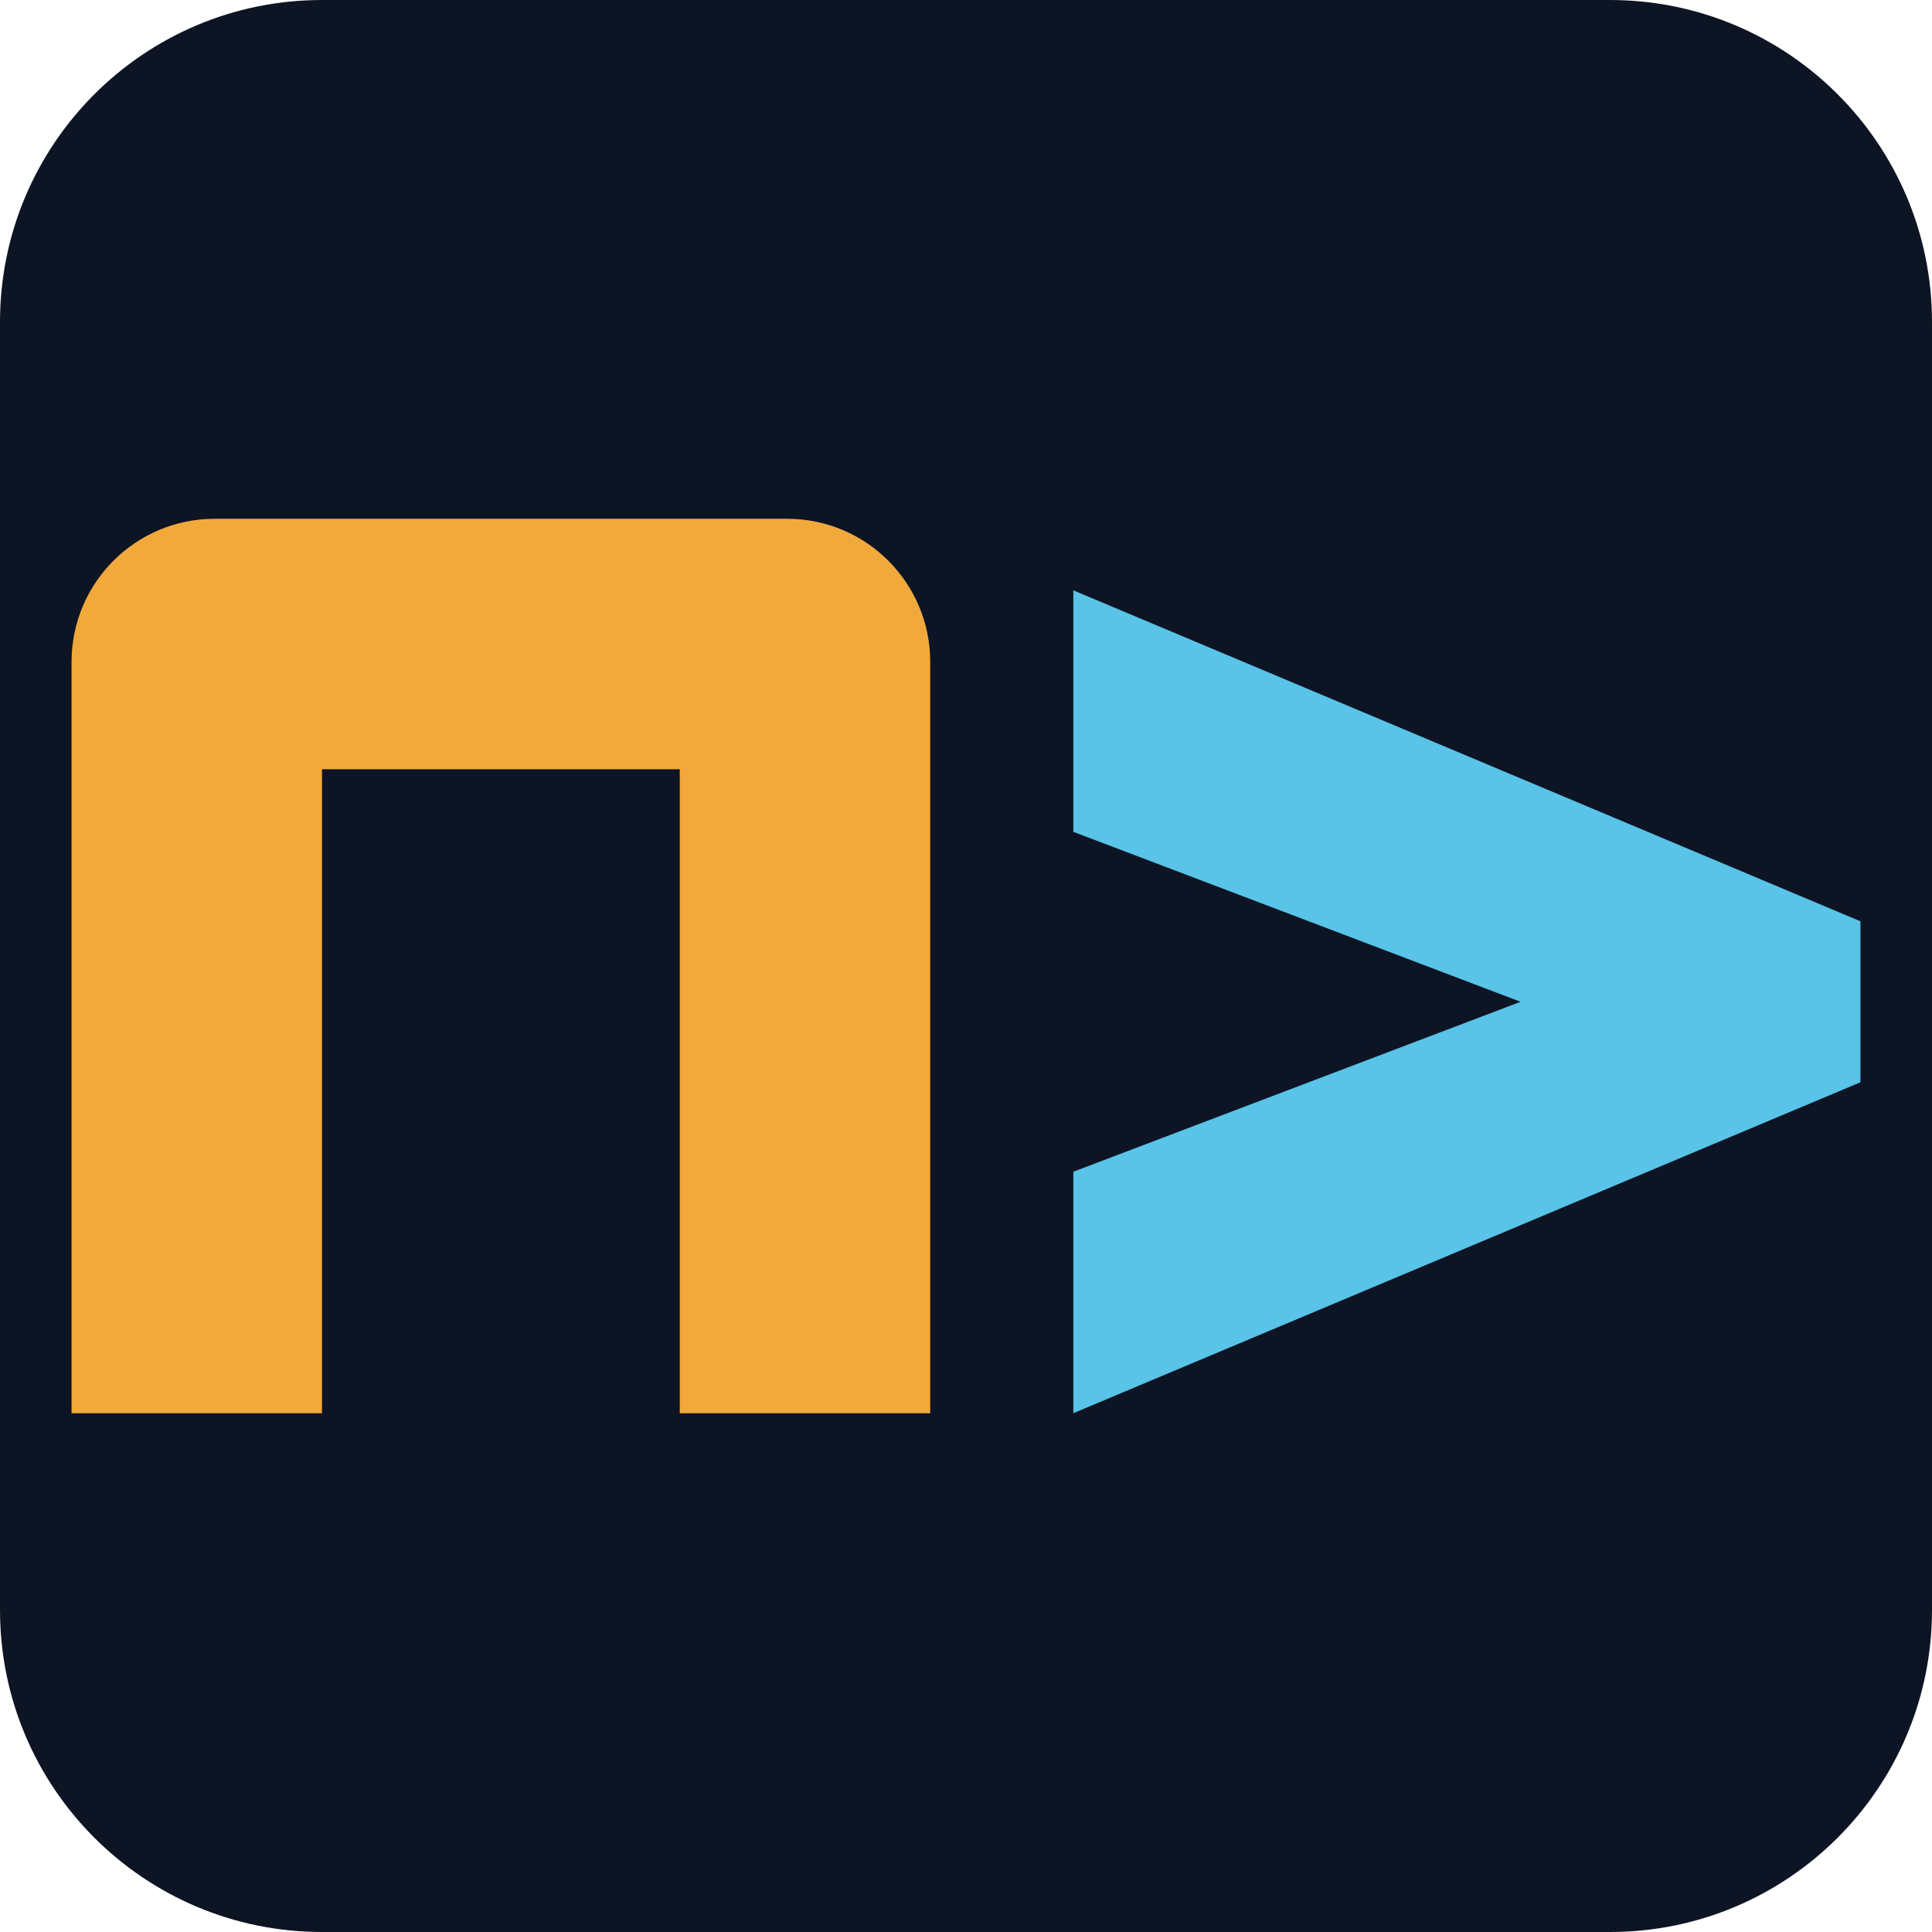
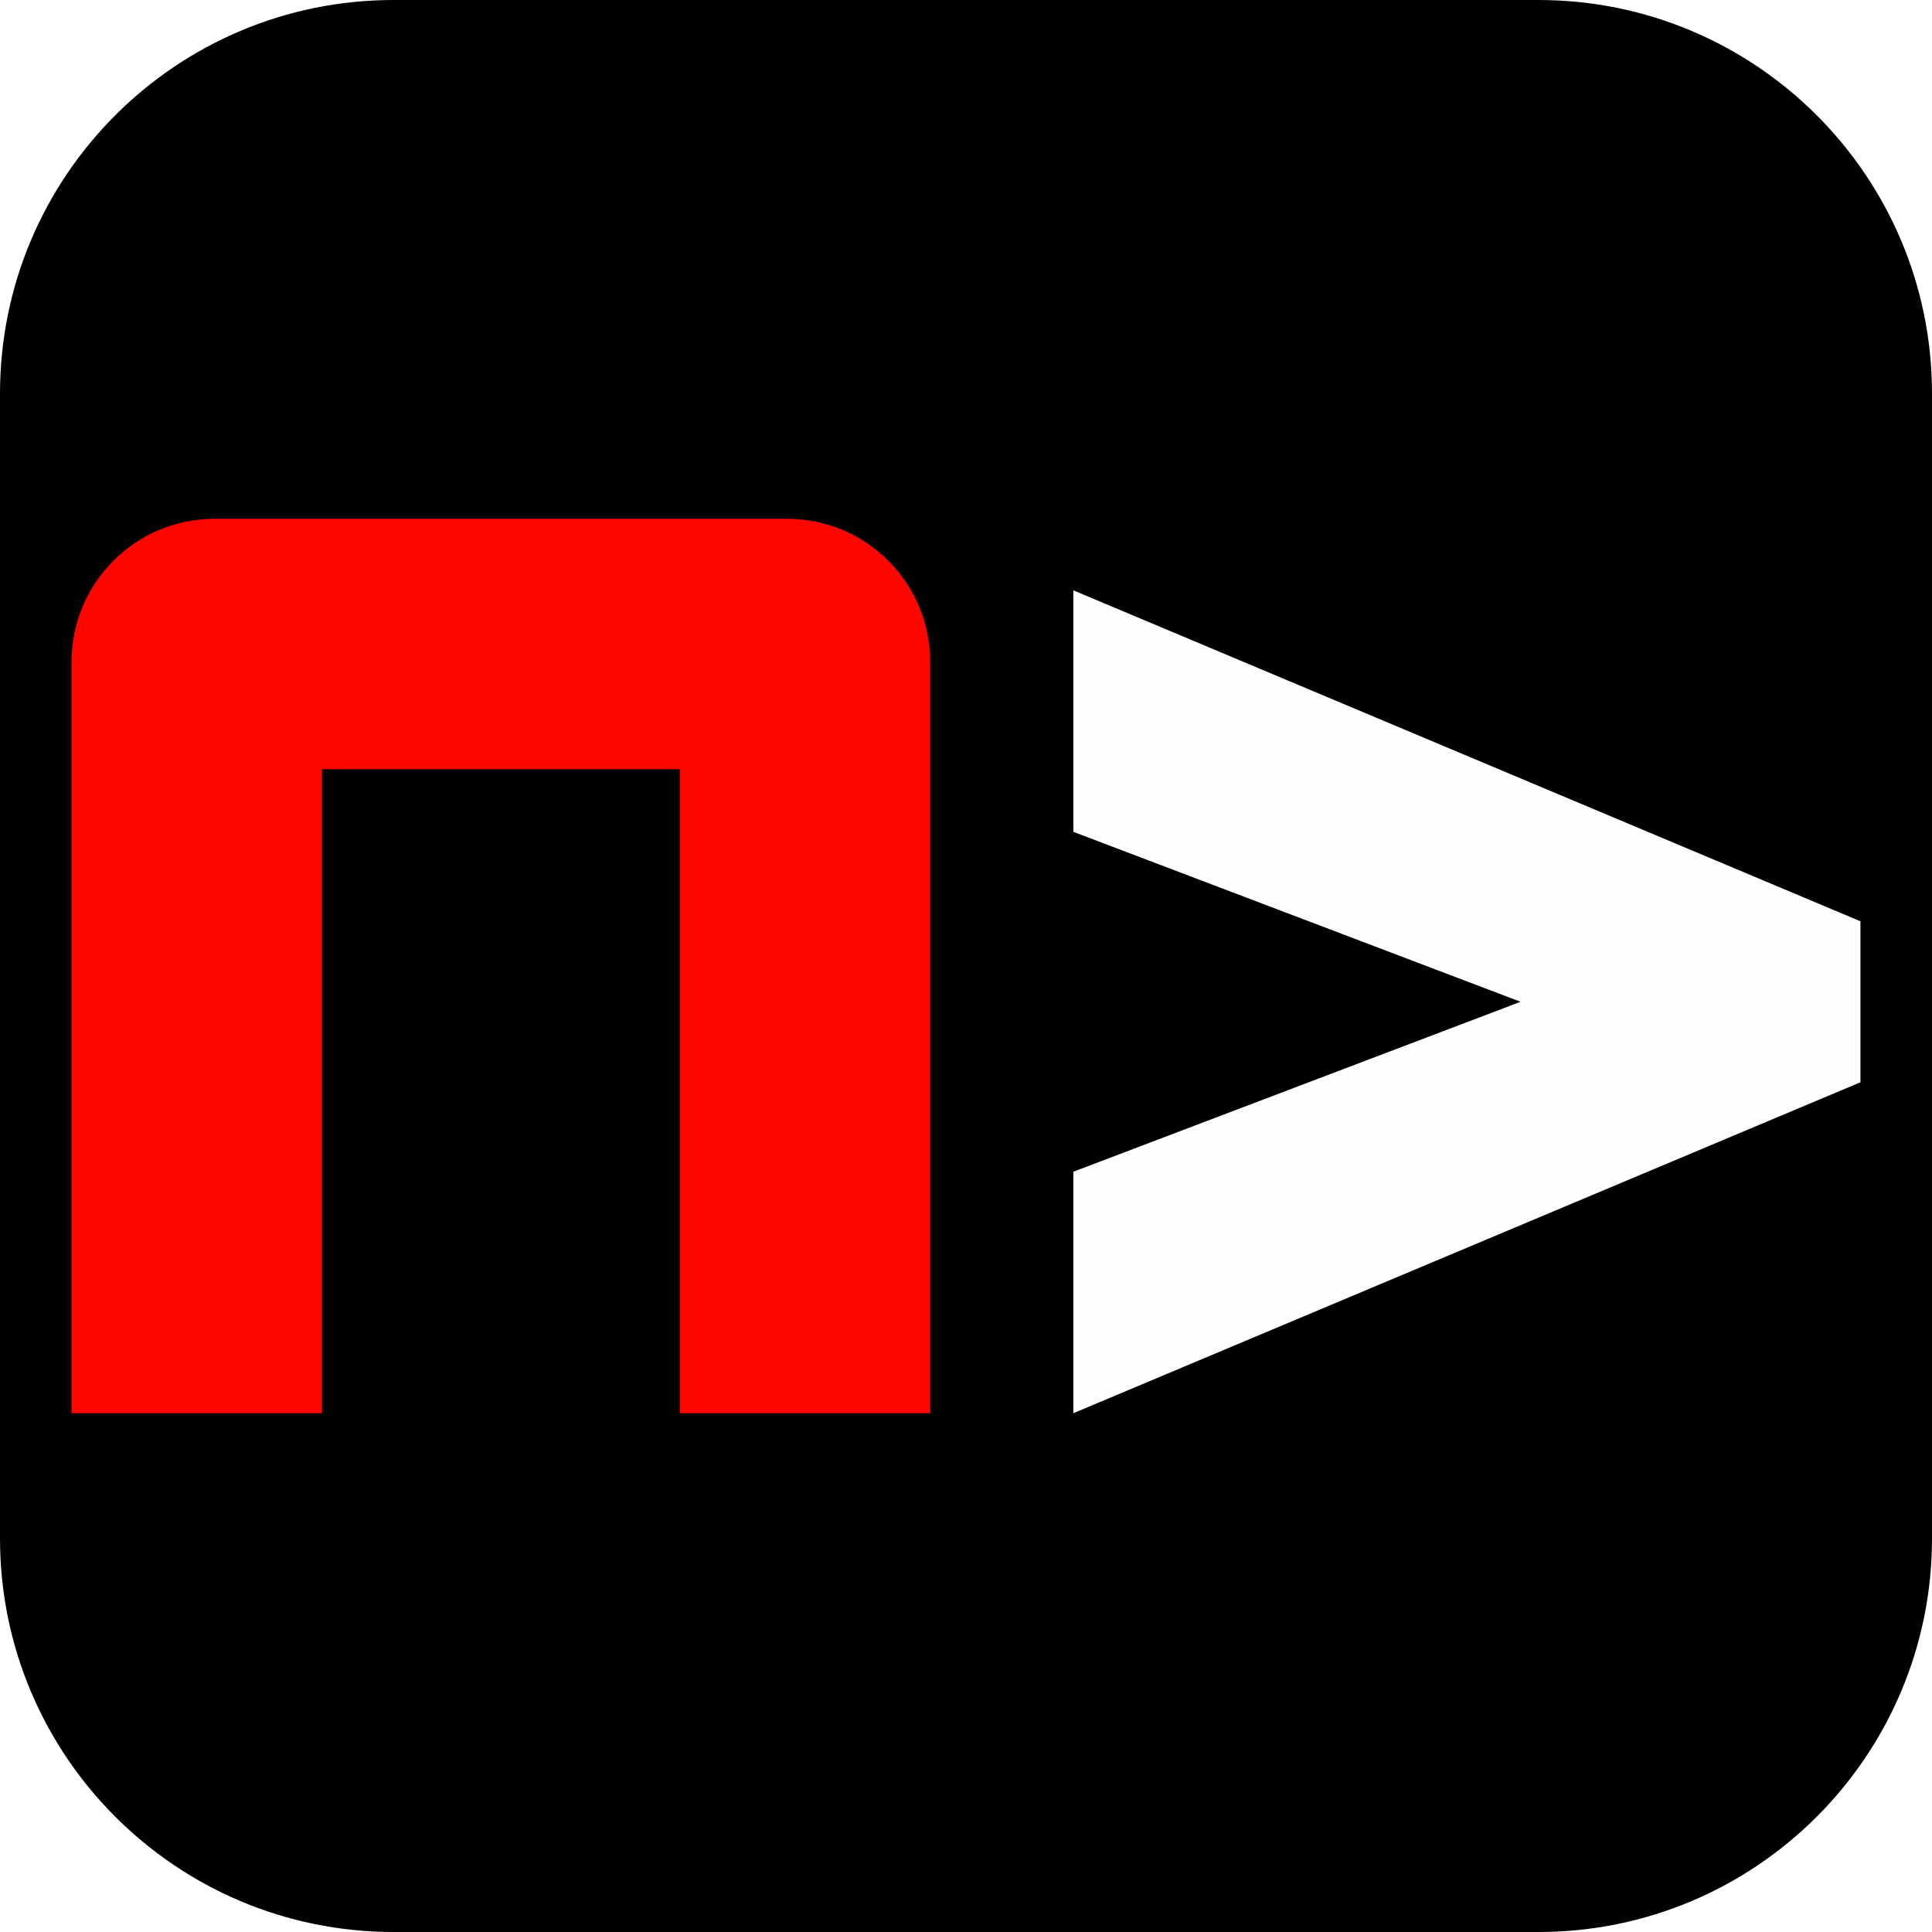
<svg xmlns="http://www.w3.org/2000/svg" viewBox="-4 -29 108 108">
-   <rect x="-4" y="-29" width="108" height="108" rx="18" fill="#0d1524" />
-   <path fill="#f2a93b" d="M0 50V8a8 8 0 0 1 8-8h32a8 8 0 0 1 8 8v42H34V14H14v36Z" />
-   <path fill="#59c3e8" d="M56 4 100 22.5v9L56 50V36.5L81 27 56 17.5Z" />
+   <rect x="-4" y="-29" width="108" height="108" rx="22" fill="#000" />
+   <path fill="#fe0600" d="M0 50V8a8 8 0 0 1 8-8h32a8 8 0 0 1 8 8v42H34V14H14v36Z" />
+   <path fill="#fefefe" d="M56 4 100 22.5v9L56 50V36.5L81 27 56 17.5Z" />
</svg>
